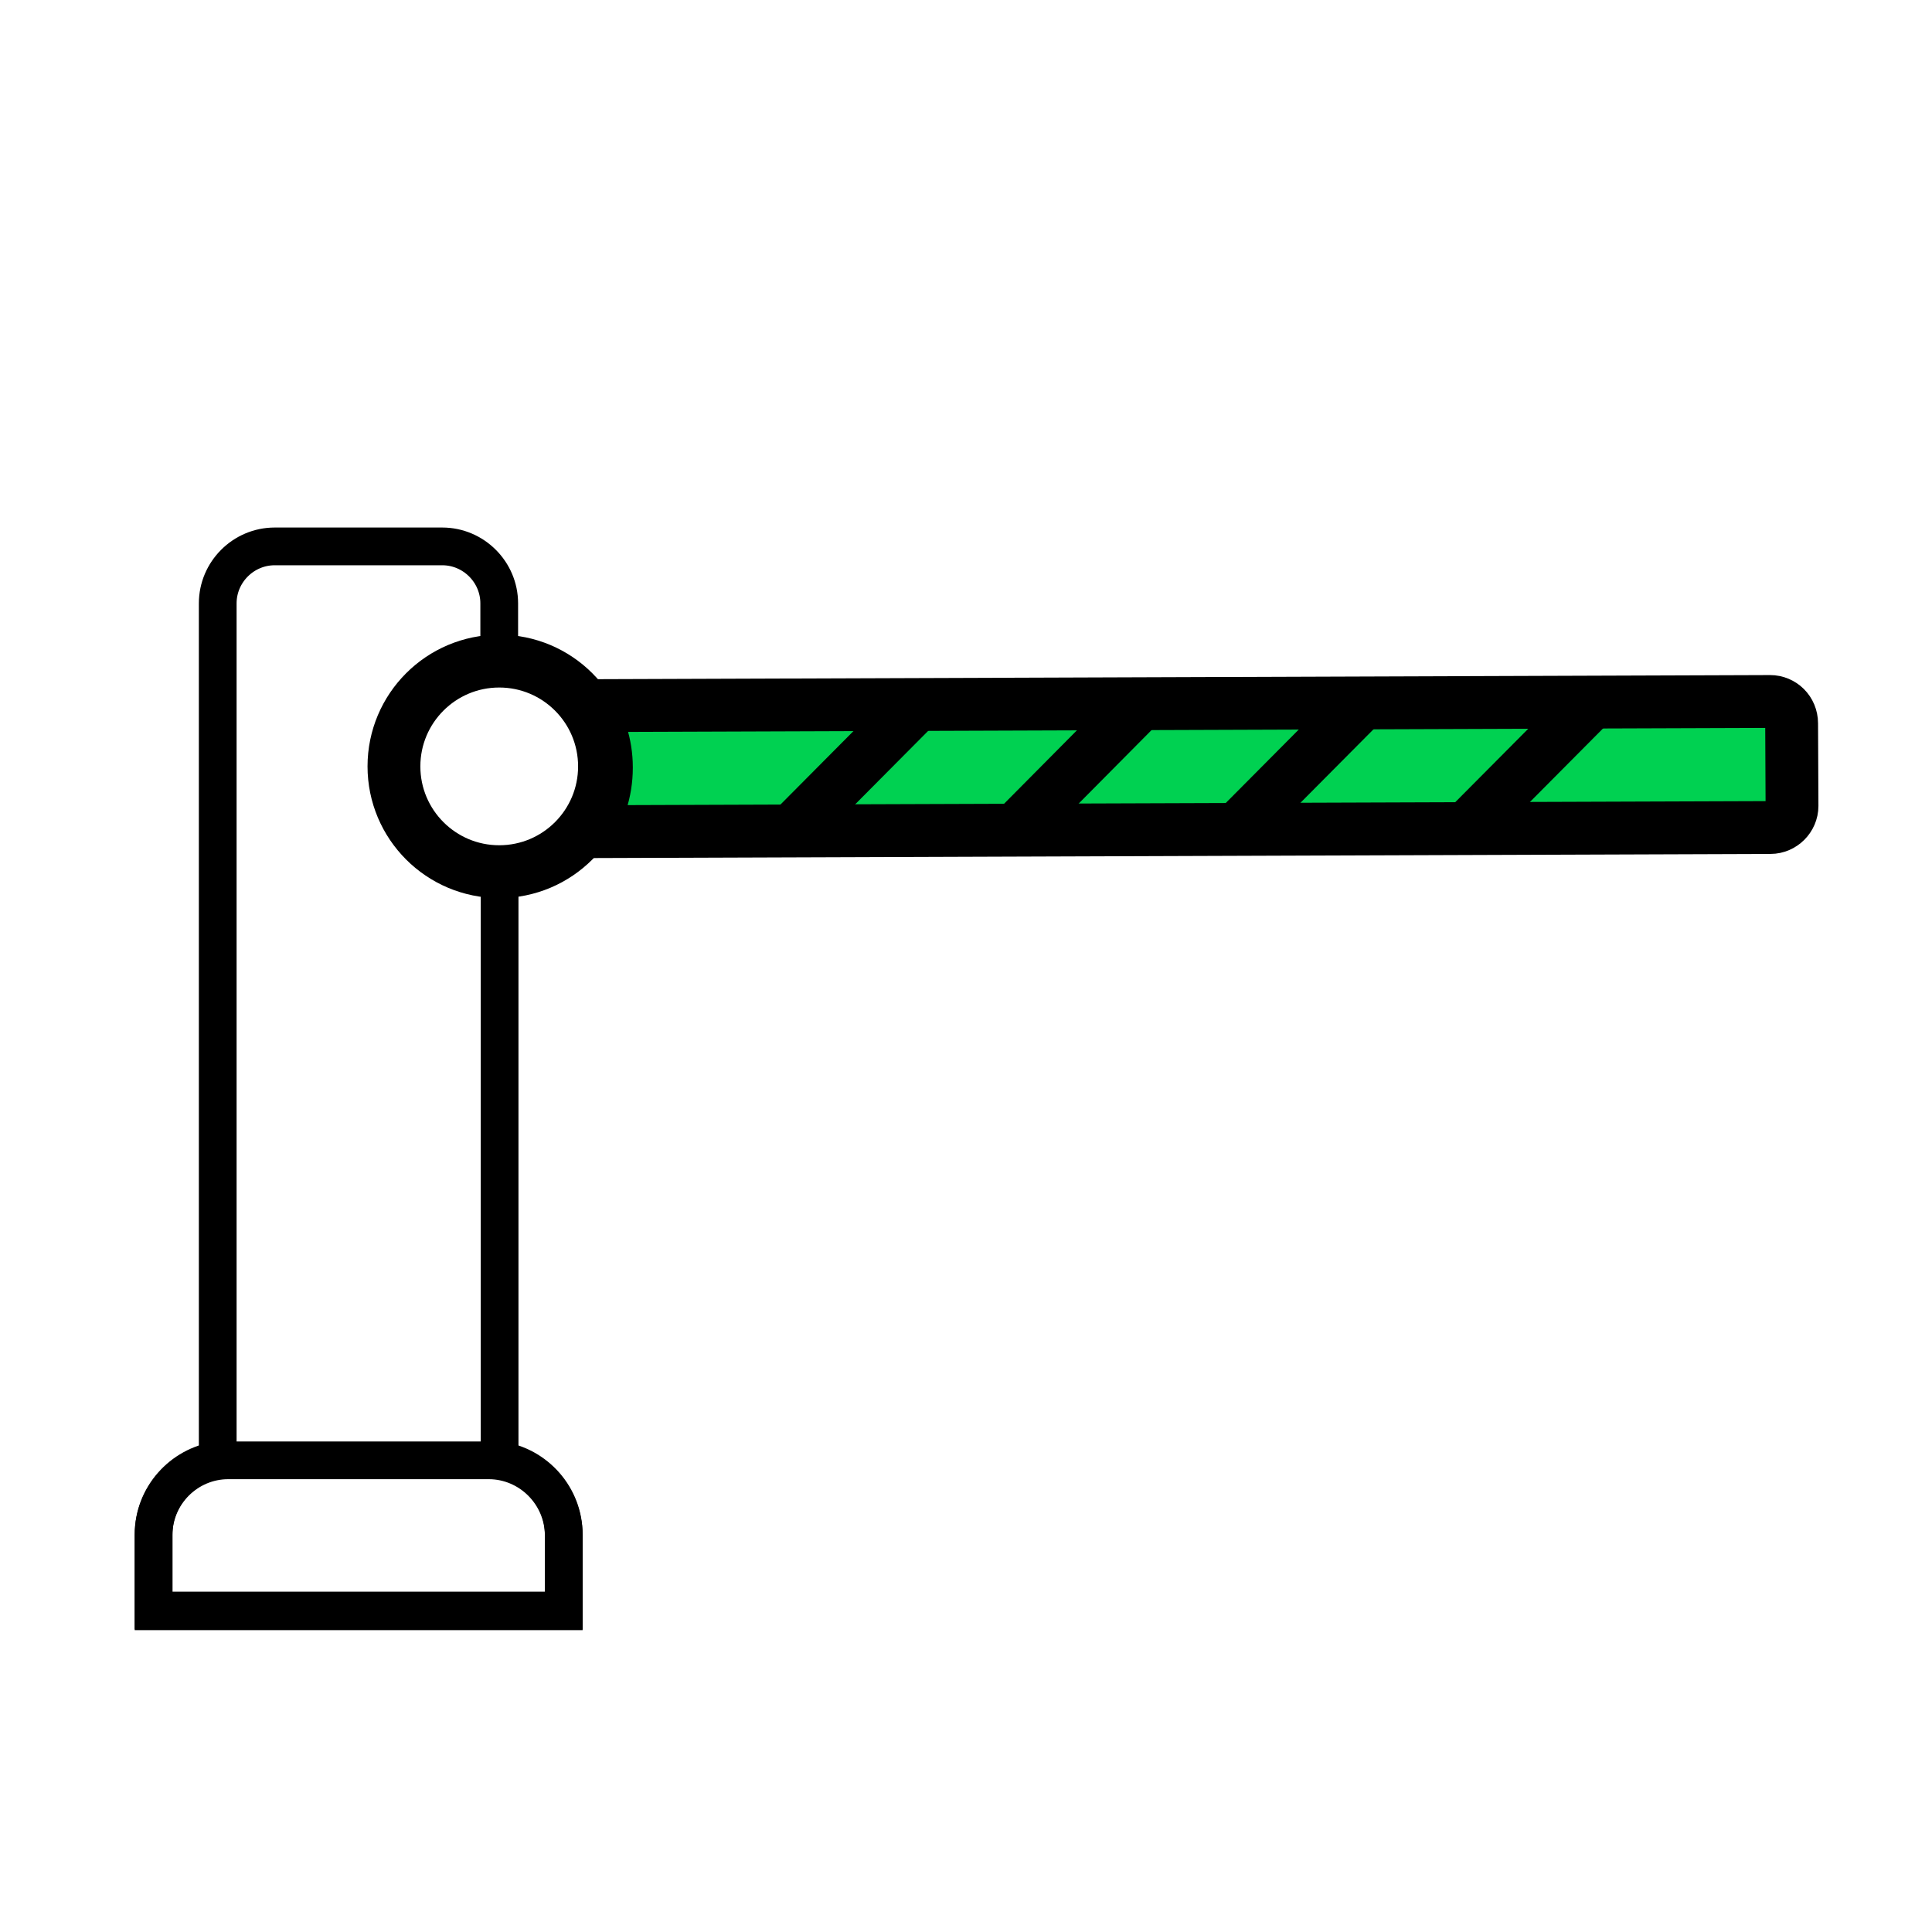
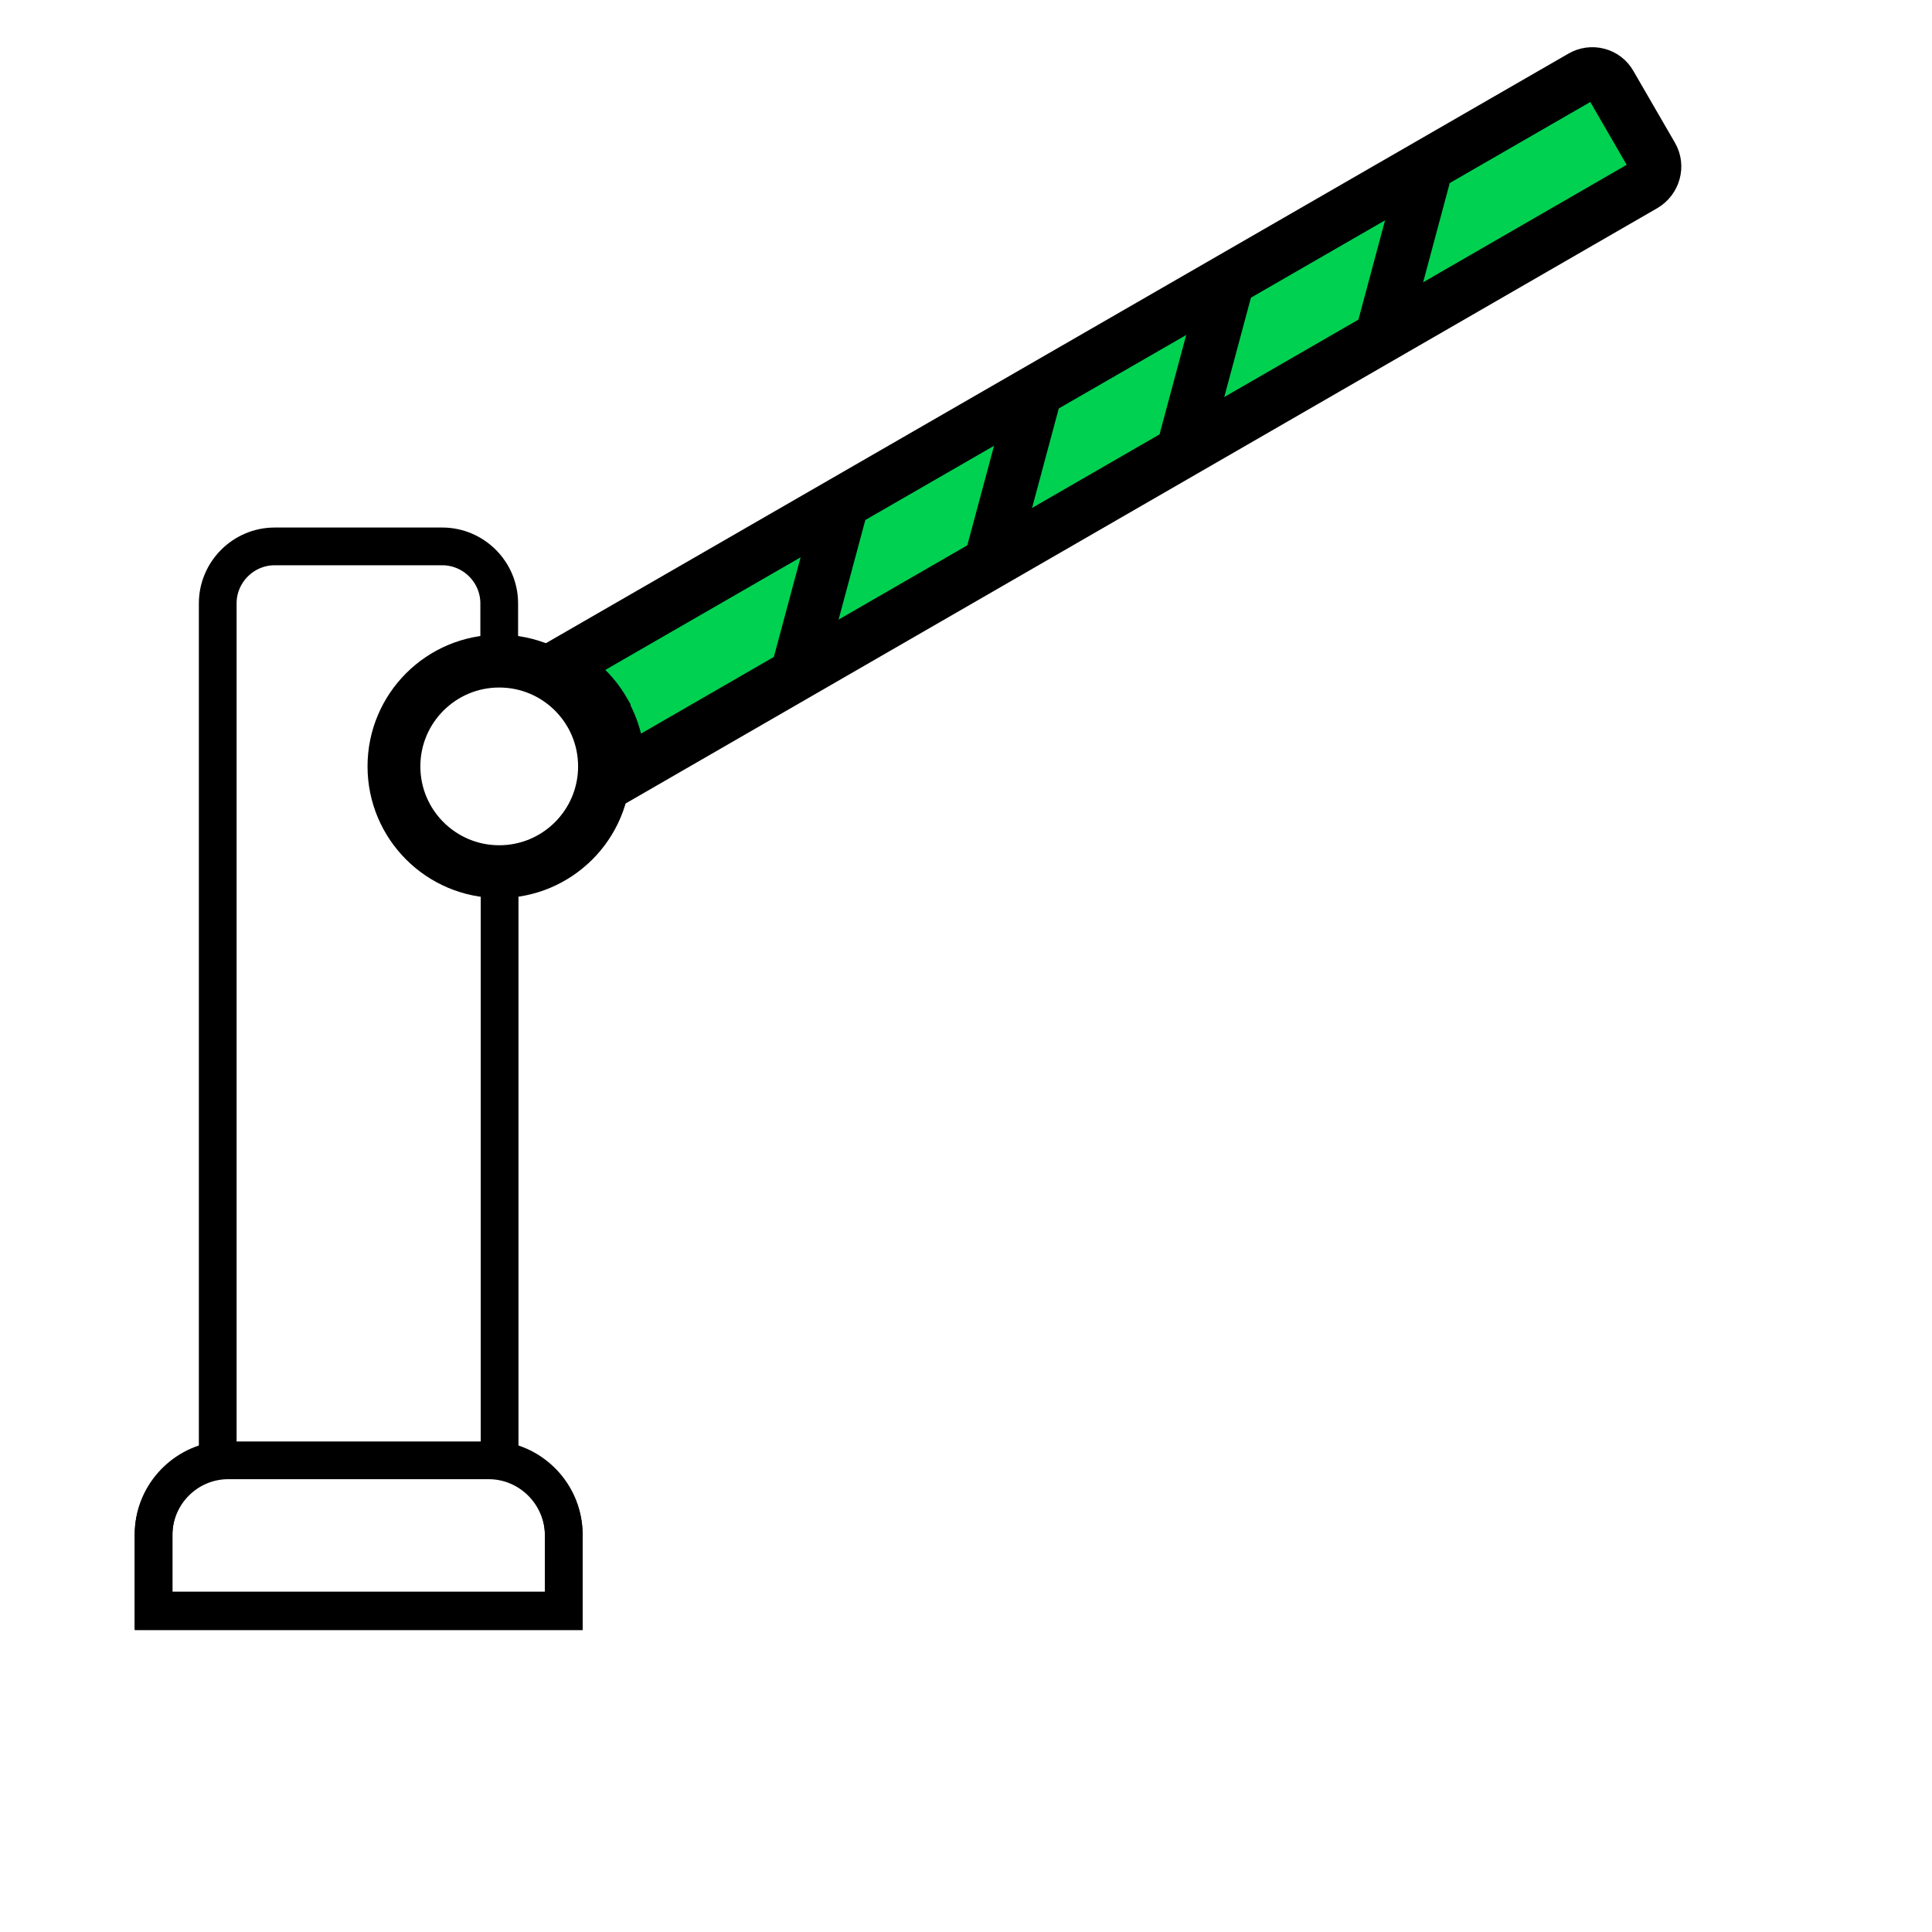
<svg xmlns="http://www.w3.org/2000/svg" xmlns:xlink="http://www.w3.org/1999/xlink" version="1.1" id="Layer_1" x="0px" y="0px" viewBox="0 0 512 512" style="enable-background:new 0 0 512 512;" xml:space="preserve">
  <style type="text/css">
- 	.st0{clip-path:url(#XMLID_22_);fill:#00D151;stroke:#000000;stroke-width:14;stroke-miterlimit:10;}
+ 	.st0{clip-path:url(#XMLID_16_);fill:#00D151;stroke:#000000;stroke-width:14;stroke-miterlimit:10;}
	.st1{fill:none;stroke:#000000;stroke-width:14;stroke-miterlimit:10;}
	.st2{fill:none;stroke:#000000;stroke-width:10;stroke-miterlimit:10;}
</style>
  <g id="XMLID_15_">
    <defs>
-       <path id="XMLID_13_" d="M467.1,185.9L153.6,187c3.2,4.6,5.1,10.3,5.1,16.3c0,0,0,0,0,0.1c0,0,0,0,0,0.1c0,6.3-2,12.1-5.4,16.9    l313.9-1.1c3.1,0,5.7-2.6,5.7-5.7l-0.1-21.9C472.8,188.4,470.2,185.9,467.1,185.9z" />
+       <path id="XMLID_13_" d="M417.4,21.3L145.8,177.9c5.1,2.4,9.6,6.4,12.6,11.6c0,0,0,0,0,0.1c0,0,0,0,0,0.1    c3.1,5.4,4.3,11.5,3.7,17.3L434,50.1c2.7-1.6,3.7-5.1,2.1-7.8l-11-19C423.6,20.6,420.1,19.7,417.4,21.3z" />
    </defs>
    <use xlink:href="#XMLID_13_" style="overflow:visible;fill:#00D151;" />
-     <clipPath id="XMLID_22_">
+     <clipPath id="XMLID_16_">
      <use xlink:href="#XMLID_13_" style="overflow:visible;" />
    </clipPath>
-     <line id="XMLID_3_" class="st0" x1="251.8" y1="177.9" x2="202.3" y2="227.7" />
-     <line id="XMLID_6_" class="st0" x1="307" y1="181.7" x2="257.5" y2="231.6" />
-     <line id="XMLID_7_" class="st0" x1="369.2" y1="178.1" x2="319.7" y2="227.9" />
-     <line id="XMLID_8_" class="st0" x1="430.6" y1="177.3" x2="381.1" y2="227.1" />
+     <line id="XMLID_3_" class="st0" x1="226.5" y1="121.3" x2="208.3" y2="189.1" />
+     <line id="XMLID_6_" class="st0" x1="276.3" y1="97.2" x2="258.1" y2="165" />
+     <line id="XMLID_7_" class="st0" x1="328.5" y1="63.1" x2="310.3" y2="130.9" />
+     <line id="XMLID_8_" class="st0" x1="381.4" y1="31.9" x2="363.2" y2="99.8" />
    <use xlink:href="#XMLID_13_" style="overflow:visible;fill:none;stroke:#000000;stroke-miterlimit:10;" />
  </g>
  <g id="XMLID_12_">
-     <path id="XMLID_14_" class="st1" d="M469.1,185.9L155.6,187c3.2,4.6,5.1,10.3,5.1,16.3c0,0,0,0,0,0.1c0,0,0,0,0,0.1   c0,6.3-2,12.1-5.4,16.9l313.9-1.1c3.1,0,5.7-2.6,5.7-5.7l-0.1-21.9C474.8,188.4,472.2,185.9,469.1,185.9z" />
+     <path id="XMLID_14_" class="st1" d="M419.1,20.3L147.5,176.9c5.1,2.4,9.6,6.4,12.6,11.6c0,0,0,0,0,0.1c0,0,0,0,0,0.1   c3.1,5.4,4.3,11.5,3.7,17.3L435.7,49.1c2.7-1.6,3.7-5.1,2.1-7.8l-11-19C425.3,19.6,421.8,18.7,419.1,20.3z" />
  </g>
  <path id="XMLID_1_" class="st2" d="M129.5,387h-69c-10.9,0-19.8,8.9-19.8,19.8V427h108.7v-20.2C149.3,395.9,140.4,387,129.5,387z" />
  <g id="XMLID_5_">
    <path id="XMLID_10_" class="st2" d="M161.2,203.1C161.2,203.1,161.2,203,161.2,203.1c0-16-12.9-28.9-28.8-28.9v0.1   C148.2,174.3,161.1,187.2,161.2,203.1z" />
    <path id="XMLID_9_" class="st2" d="M132.3,231.9c-15.9,0-28.8-12.9-28.8-28.8s12.9-28.8,28.8-28.8v-14.4c0-8.3-6.8-15.1-15.1-15.1   H72.8c-8.3,0-15.1,6.8-15.1,15.1v227.1c-9.6,1.4-17,9.7-17,19.6v20.2h108.7v-20.2c0-9.9-7.4-18.2-17-19.6V232   c15.9,0,28.8-12.9,28.8-28.8c0,0,0,0,0-0.1C161.1,219,148.2,231.9,132.3,231.9z" />
  </g>
  <circle id="XMLID_2_" class="st1" cx="132.3" cy="203.1" r="27.9" />
-   <g id="XMLID_4_">
+   <g>
</g>
-   <g id="XMLID_16_">
+   <g>
</g>
-   <g id="XMLID_17_">
+   <g>
</g>
-   <g id="XMLID_18_">
+   <g>
</g>
-   <g id="XMLID_19_">
+   <g>
</g>
-   <g id="XMLID_20_">
+   <g>
</g>
</svg>
